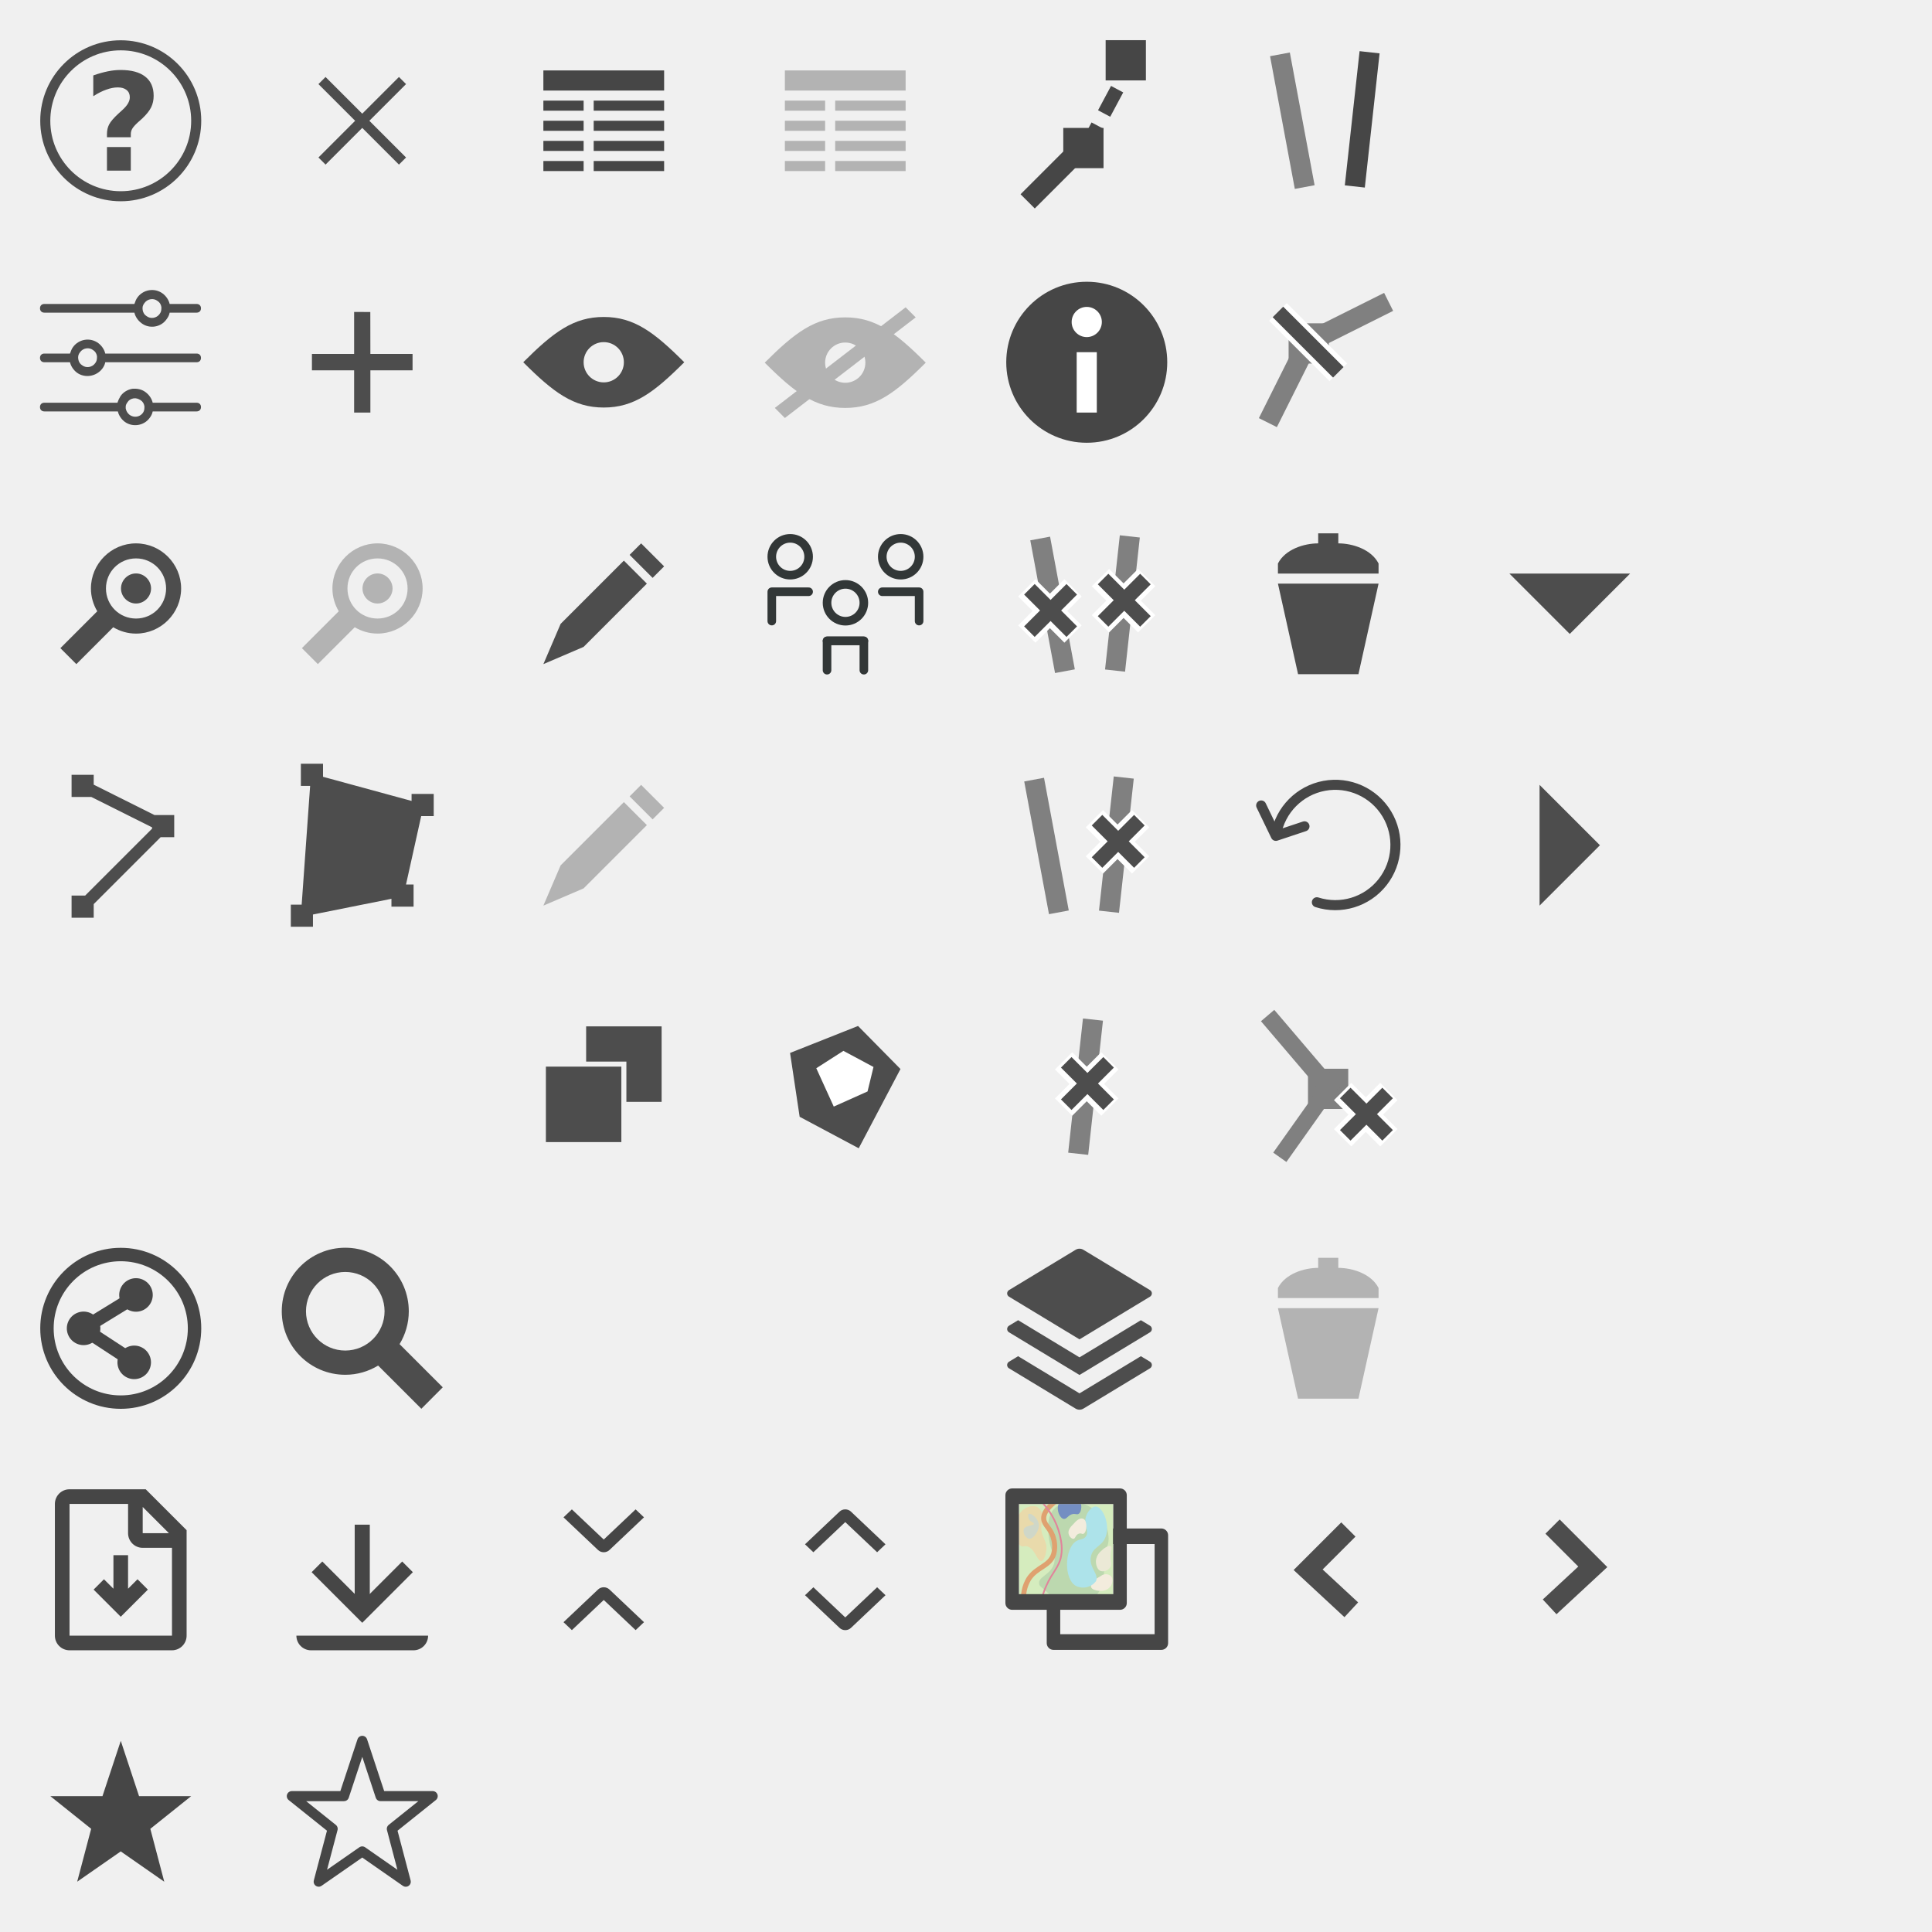
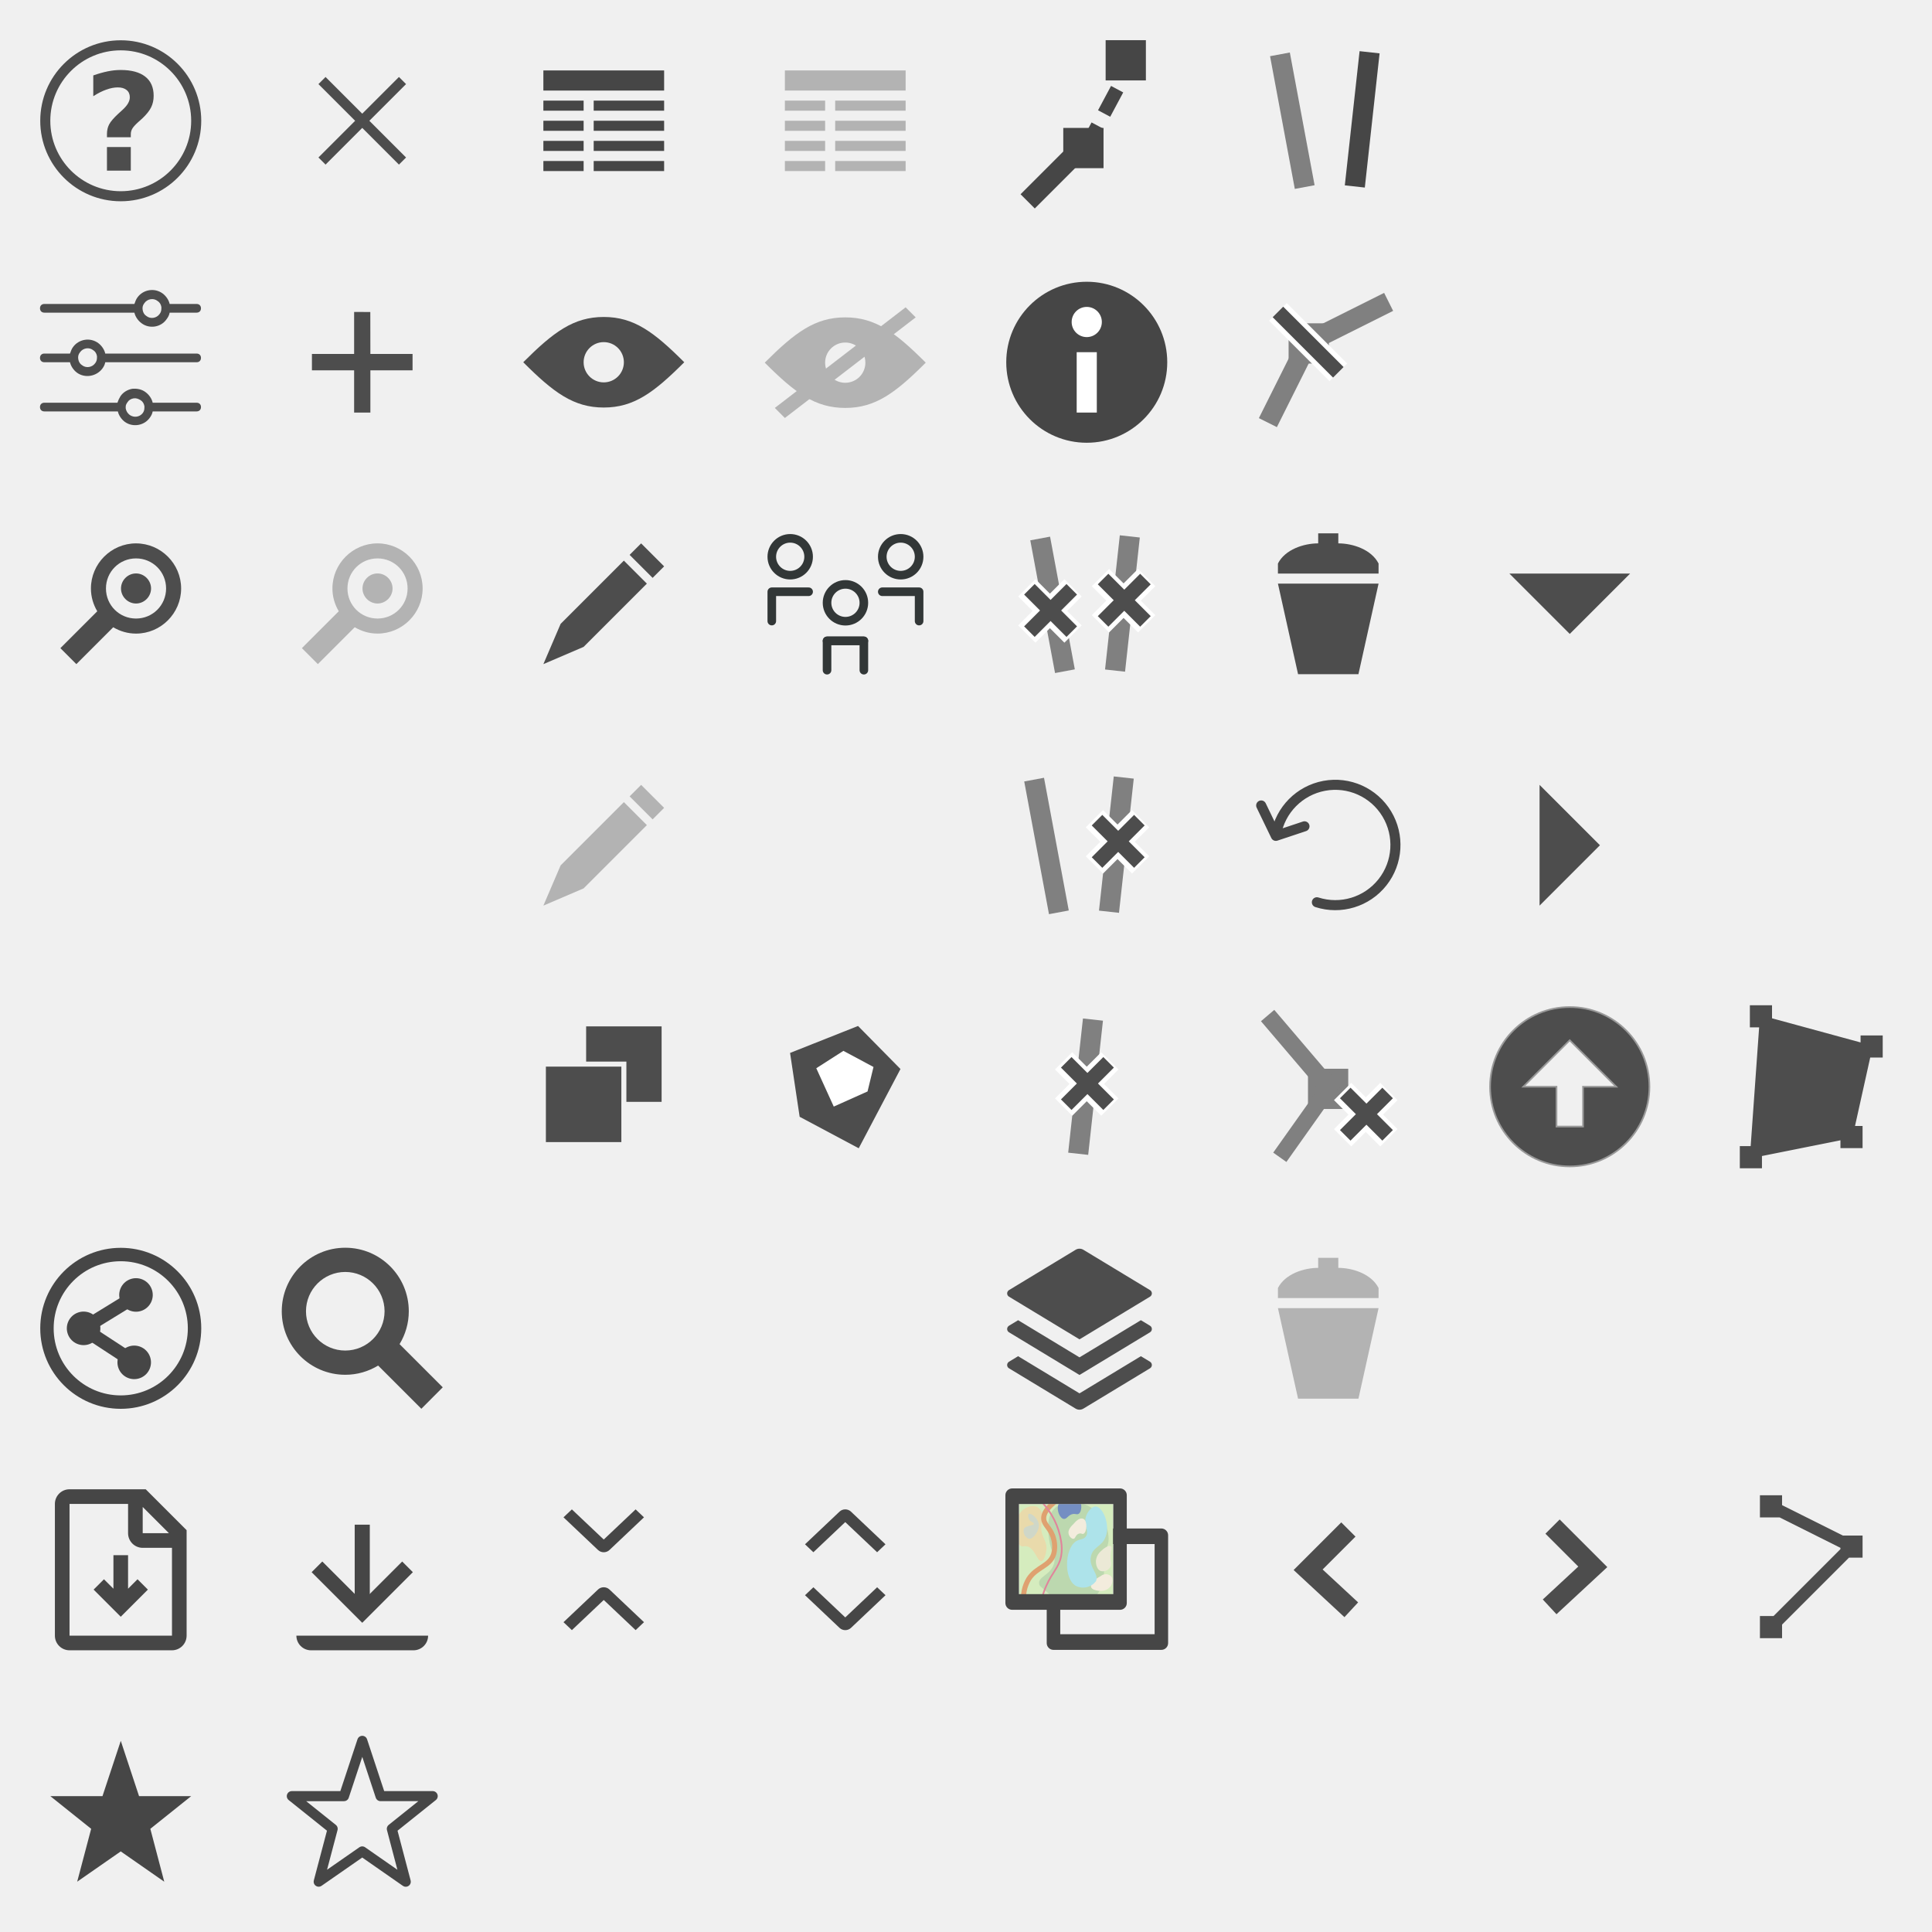
<svg xmlns="http://www.w3.org/2000/svg" id="svg2" width="192" height="192" version="1.1" xml:space="preserve">
  <defs id="defs4">
    <marker id="Arrow1" overflow="visible" markerHeight="6.707" markerWidth="4.061" orient="auto-start-reverse" preserveAspectRatio="xMidYMid" viewBox="0 0 4.061 6.707">
      <path id="path5057" transform="rotate(180 .125 0)" d="m3-3-3 3 3 3" fill="none" stroke="context-stroke" />
    </marker>
    <mask id="mask0_181_11898" x="2" y="2" width="15" height="15" maskUnits="userSpaceOnUse">
      <path id="path2351" d="m16.04 2.316h-14.035v14.035h14.035z" fill="#fff" />
    </mask>
  </defs>
  <g id="layer1" transform="translate(0 -812.36)">
    <g id="help" transform="translate(-23.256 -119.39)">
      <circle id="path3014" transform="matrix(1.0714 0 0 1.0714 26.684 934.11)" cx="8" cy="9" r="7" fill="none" stroke="#4d4d4d" stroke-width=".933" />
      <g id="text3784" transform="translate(27.256 -100.61)" fill="#4d4d4d">
        <path id="path3789" d="m9 1046h-2.37v-0.322c0-0.36 0.072-0.677 0.217-0.954 0.144-0.281 0.449-0.636 0.912-1.066l0.42-0.382c0.249-0.228 0.431-0.443 0.545-0.645 0.118-0.202 0.177-0.404 0.177-0.605-4.6e-6 -0.307-0.105-0.546-0.315-0.717-0.21-0.176-0.503-0.263-0.88-0.263-0.354 0-0.737 0.075-1.149 0.224-0.411 0.145-0.84 0.362-1.287 0.651v-2.066c0.53-0.184 1.013-0.32 1.451-0.408 0.438-0.088 0.86-0.132 1.267-0.132 1.068 0 1.882 0.219 2.442 0.658 0.56 0.434 0.84 1.07 0.84 1.908-7e-6 0.43-0.085 0.816-0.256 1.158-0.171 0.338-0.462 0.702-0.873 1.092l-0.42 0.375c-0.298 0.272-0.492 0.491-0.584 0.658-0.092 0.162-0.138 0.342-0.138 0.539v0.296m-2.37 0.974h2.37v2.342h-2.37v-2.342" fill="#4d4d4d" />
      </g>
    </g>
    <path id="show" d="m60 843.86c-3 0-5 1.5-8 4.5 3 3 5 4.5 8 4.5 3 0 5-1.5 8-4.5-3-3-5-4.5-8-4.5zm0 2.5c1.105 0 2 0.895 2 2s-0.895 2-2 2c-1.105 0-2-0.895-2-2s0.895-2 2-2z" fill="#4d4d4d" />
    <g id="hide" transform="translate(75 -195)" fill="#b3b3b3">
      <path id="path2990" transform="translate(0 1034.4)" d="m9 4.5c-3-3.36e-5 -5 1.5-8 4.5 3 3 5 4.5 8 4.5 3-3.3e-5 5-1.5 8-4.5-3-3-5-4.5-8-4.5zm0 2.5c1.105 0 2 0.895 2 2 0 1.105-0.895 2-2 2-1.105 0-2-0.895-2-2 0-1.105 0.895-2 2-2z" />
      <path id="rect3787" d="m2 1047.9 13-10 1 1-13 10z" />
    </g>
    <path id="table-disabled" d="m78 819.36v2h12v-2zm0 3v1h4v-1zm5 0v1h7v-1zm-5 2v1h4v-1zm5 0v1h7v-1zm-5 2v1h4v-1zm5 0v1h7v-1zm-5 2v1h4v-1zm5 0v1h7v-1z" fill="#b3b3b3" />
    <path id="zoom" d="m13.518 866.36c-2.467 0-4.482 2.016-4.482 4.483 0 0.83 0.234 1.596 0.63 2.265l-3.665 3.665 1.587 1.588 3.665-3.665c0.668 0.397 1.435 0.63 2.265 0.63 2.467 0 4.482-2.016 4.482-4.482 0-2.467-2.016-4.483-4.482-4.483zm0 1.494c1.659 0 2.988 1.329 2.988 2.988 0 1.659-1.329 2.988-2.988 2.988s-2.988-1.329-2.988-2.988c0-1.659 1.329-2.988 2.988-2.988zm0 1.494c-0.816 0-1.494 0.678-1.494 1.494s0.678 1.494 1.494 1.494 1.494-0.678 1.494-1.494-0.678-1.494-1.494-1.494z" color="#000000" fill="#4d4d4d" style="text-decoration-line:none;text-indent:0;text-transform:none" />
    <path id="zoom-disabled" d="m37.518 866.36c-2.467 0-4.482 2.016-4.482 4.482 0 0.83 0.234 1.596 0.63 2.264l-3.665 3.666 1.587 1.587 3.665-3.665c0.668 0.397 1.435 0.63 2.265 0.63 2.467 0 4.482-2.016 4.482-4.482s-2.016-4.482-4.482-4.482zm0 1.494c1.659 0 2.988 1.329 2.988 2.988s-1.329 2.988-2.988 2.988-2.988-1.329-2.988-2.988 1.329-2.988 2.988-2.988zm0 1.494c-0.816 0-1.494 0.678-1.494 1.494s0.678 1.494 1.494 1.494 1.494-0.678 1.494-1.494-0.678-1.494-1.494-1.494z" color="#000000" fill="#b3b3b3" style="text-decoration-line:none;text-indent:0;text-transform:none" />
    <path id="table" d="m54 819.36v2h12v-2zm0 3v1h4v-1zm5 0v1h7v-1zm-5 2v1h4v-1zm5 0v1h7v-1zm-5 2v1h4v-1zm5 0v1h7v-1zm-5 2v1h4v-1zm5 0v1h7v-1z" fill="#464646" />
    <path id="close-9" d="m32.353 820.01-0.707 0.707 3.647 3.647-3.647 3.647 0.707 0.707 3.647-3.647 3.647 3.647 0.707-0.707-3.647-3.647 3.647-3.647-0.707-0.707-3.647 3.647z" color="#000000" fill="#4d4d4d" fill-rule="evenodd" />
    <path id="add" d="m35.192 853.36 2e-6 -4.2-4.192 1e-5 -3e-6 -1.627h4.192v-4.173l1.609 7e-3 0.007 4.167h4.192l-3.9e-5 1.627-4.192 4e-5 -1.5e-5 4.2h-1.615" fill="#4d4d4d" />
    <path id="path1-3" d="m16.557 844.08c0.13-0.173 0.259-0.389 0.303-0.649h2.681c0.259 0 0.432-0.173 0.432-0.432s-0.173-0.432-0.432-0.432h-2.681c-0.086-0.389-0.346-0.778-0.692-1.038-0.822-0.605-1.946-0.389-2.508 0.389-0.13 0.173-0.216 0.389-0.303 0.649h-8.951c-0.259 0-0.432 0.173-0.432 0.432s0.173 0.432 0.432 0.432h8.951c0.086 0.389 0.346 0.778 0.692 1.038 0.778 0.605 1.946 0.432 2.508-0.389zm-1.989-0.303c-0.216-0.13-0.346-0.346-0.389-0.605-0.043-0.259 0-0.476 0.173-0.692 0.303-0.432 0.908-0.519 1.297-0.216 0.216 0.13 0.346 0.346 0.389 0.605v0.13c0 0.216-0.043 0.389-0.173 0.562-0.303 0.432-0.908 0.519-1.297 0.216zm-4.411 5.232c0.13-0.173 0.259-0.389 0.303-0.649h9.081c0.259 0 0.432-0.173 0.432-0.432s-0.173-0.432-0.432-0.432h-9.081c-0.086-0.389-0.346-0.778-0.692-1.038-0.822-0.605-1.946-0.389-2.508 0.389-0.13 0.173-0.216 0.389-0.303 0.649h-2.551c-0.259 0-0.432 0.173-0.432 0.432s0.173 0.432 0.432 0.432h2.551c0.086 0.389 0.346 0.778 0.692 1.038 0.778 0.562 1.903 0.389 2.508-0.389zm-1.989-0.346c-0.216-0.13-0.346-0.346-0.389-0.605-0.043-0.259 0-0.476 0.173-0.692 0.303-0.432 0.908-0.519 1.297-0.216 0.216 0.13 0.346 0.346 0.389 0.605v0.13c0 0.216-0.043 0.389-0.173 0.562-0.303 0.432-0.908 0.519-1.297 0.216zm6.703 5.232c0.13-0.173 0.259-0.389 0.303-0.649h4.368c0.259 0 0.432-0.173 0.432-0.432 0-0.259-0.173-0.432-0.432-0.432h-4.368c-0.086-0.389-0.346-0.778-0.692-1.038-0.389-0.303-0.865-0.389-1.341-0.346-0.476 0.086-0.908 0.346-1.168 0.735-0.13 0.216-0.216 0.389-0.303 0.649h-7.265c-0.259 0-0.432 0.173-0.432 0.432 0 0.259 0.173 0.432 0.432 0.432h7.308c0.086 0.389 0.346 0.778 0.692 1.038 0.778 0.562 1.903 0.389 2.465-0.389zm-1.989-0.303c-0.216-0.173-0.346-0.389-0.389-0.649v-0.086-0.086c0-0.173 0.086-0.303 0.173-0.432 0.13-0.216 0.346-0.346 0.605-0.389 0.259-0.043 0.476 0.043 0.692 0.173 0.216 0.13 0.346 0.346 0.389 0.605v0.13c0 0.216-0.043 0.389-0.173 0.562-0.303 0.389-0.865 0.476-1.297 0.173z" fill="#4d4d4d" />
    <path id="edit" d="m63.714 866.36-1.143 1.143 2.286 2.286 1.143-1.143zm-1.714 1.714-6.286 6.286 2.286 2.286 6.286-6.286zm-6.286 6.286-1.714 4 4-1.714z" fill="#4d4d4d" />
    <text id="text4457-6" x="39.647" y="918.797" fill="#000000" font-family="sans-serif" letter-spacing="0px" word-spacing="0px" style="line-height:0%" xml:space="preserve">
      <tspan id="tspan4459-6" x="39.647" y="918.797" font-family="sans-serif" font-size="30.476px" style="line-height:1.25"> </tspan>
    </text>
    <path id="path3684-2" d="m63.714 890.36-1.143 1.143 2.286 2.286 1.143-1.143zm-1.714 1.714-6.286 6.286 2.286 2.286 6.286-6.286zm-6.286 6.286-1.714 4 4-1.714z" fill="#b3b3b3" />
    <g id="share" class="sprite" transform="matrix(.66667 0 0 .66667 -54.667 282.79)">
      <circle id="path4309" cx="100" cy="992.36" r="11" fill="none" stroke="#464646" stroke-width="2" />
      <circle id="path4819" transform="rotate(248.18)" cx="-963.89" cy="-276.04" r="2.5" fill="#464646" />
      <circle id="path4819-2" transform="rotate(248.18)" cx="-956.38" cy="-281.16" r="2.5" fill="#464646" />
      <circle id="path4819-0" transform="rotate(248.18)" cx="-954.66" cy="-272.06" r="2.5" fill="#464646" />
      <path id="path4850" d="m102.39 987.48-8.019 4.92 8.139 5.322" fill="none" stroke="#464646" stroke-width="2" />
    </g>
    <path id="search" class="sprite" d="m44 950.23-4.291-4.292c0.578-0.953 0.916-2.069 0.916-3.265 0-3.489-2.824-6.314-6.312-6.315-3.486 1e-3 -6.312 2.827-6.312 6.315 0 3.486 2.827 6.311 6.314 6.311 1.197 0 2.312-0.339 3.264-0.916l4.294 4.294zm-13.592-7.559c0.004-2.157 1.748-3.902 3.905-3.906 2.156 5e-3 3.901 1.748 3.905 3.906-0.004 2.156-1.749 3.901-3.905 3.905-2.157 0-3.902-1.749-3.905-3.905z" fill="#4d4d4d" stroke-width=".667" />
    <g id="info" transform="translate(0,2)">
      <circle id="path3762" cx="108" cy="846.36" r="8" fill="#464646" />
      <circle id="path3764" cx="108" cy="842.36" r="1.5" fill="#fff" />
      <path id="rect4274" d="m107 845.36h2v6h-2z" fill="#fff" />
    </g>
    <g id="g4717" transform="translate(-54.789 -113.98)" fill-rule="evenodd">
      <path id="path3862" d="m140.06 1028.3 4.217 4.278-4.149 7.874-5.871-3.127-0.952-6.346z" fill="#4d4d4d" />
      <path id="path3864" d="m135.91 1032.5 1.737 3.811 3.358-1.504 0.591-2.433-2.99-1.601" fill="#fff" />
    </g>
    <path id="delete" d="m131 865.36v1c-1.429 0-3.286 0.6-4 2v1h10v-1c-0.714-1.4-2.571-2-4-2v-1zm-4 5 2 9h6l2-9z" fill="#4d4d4d" />
    <g id="g4797" transform="translate(-70.26 -96.674)" fill="none">
      <path id="path4349-2-2-9-3-8" d="m180.47 999.64 1.468-13.336" stroke="#808080" stroke-width="2" />
      <path id="path4349-2-2-3-3" d="m175.49 999.7-2.461-13.189" stroke="#808080" stroke-width="2" />
      <g id="g4621">
        <g id="g4400-8-39-2-3-1" transform="matrix(.57449 0 0 .57449 77.91 445.57)" stroke="#fff" stroke-width="4.224">
          <path id="path4353-1-6-1-3-6" d="m176 948.36 8 8" />
          <path id="path4355-9-7-1-7-3" d="m176 956.36 8-8" />
        </g>
        <g id="g4400-8-39-2-3" transform="matrix(.52631 0 0 .52631 86.649 491.41)" stroke="#4d4d4d" stroke-width="2.816">
          <path id="path4353-1-6-1-3" d="m176 948.36 8 8" />
          <path id="path4355-9-7-1-7" d="m176 956.36 8-8" />
        </g>
      </g>
    </g>
    <g id="g4779" transform="translate(-69.658 -77.637)" fill="none">
      <path id="path4349-2-2-9-3-8-3" d="m180.47 956.64 1.468-13.336" stroke="#808080" stroke-width="2" />
      <path id="path4349-2-2-3-3-8" d="m175.49 956.7-2.461-13.189" stroke="#808080" stroke-width="2" />
      <g id="g4621-7" transform="translate(0,-43)">
        <g id="g4400-8-39-2-3-1-3" transform="matrix(.57449 0 0 .57449 77.91 445.57)" stroke="#fff" stroke-width="4.224">
          <path id="path4353-1-6-1-3-6-1" d="m176 948.36 8 8" />
          <path id="path4355-9-7-1-7-3-3" d="m176 956.36 8-8" />
        </g>
        <g id="g4400-8-39-2-3-6" transform="matrix(.52631 0 0 .52631 86.649 491.41)" stroke="#4d4d4d" stroke-width="2.816">
          <path id="path4353-1-6-1-3-5" d="m176 948.36 8 8" />
          <path id="path4355-9-7-1-7-0" d="m176 956.36 8-8" />
        </g>
      </g>
      <g id="g4621-7-8" transform="translate(-7.3214 -41.982)">
        <g id="g4400-8-39-2-3-1-3-3" transform="matrix(.57449 0 0 .57449 77.91 445.57)" stroke="#fff" stroke-width="4.224">
          <path id="path4353-1-6-1-3-6-1-4" d="m176 948.36 8 8" />
          <path id="path4355-9-7-1-7-3-3-1" d="m176 956.36 8-8" />
        </g>
        <g id="g4400-8-39-2-3-6-1" transform="matrix(.52631 0 0 .52631 86.649 491.41)" stroke="#4d4d4d" stroke-width="2.816">
          <path id="path4353-1-6-1-3-5-9" d="m176 948.36 8 8" />
          <path id="path4355-9-7-1-7-0-1" d="m176 956.36 8-8" />
        </g>
      </g>
    </g>
    <g id="g4859" transform="translate(-74.301 -112.38)" fill="none">
      <path id="path4349-2-2-9-3-8-7" d="m181.45 1039.4 1.468-13.336" stroke="#808080" stroke-width="2" />
      <g id="g4621-0" transform="translate(.98246 39.772)">
        <g id="g4400-8-39-2-3-1-1" transform="matrix(.57449 0 0 .57449 77.91 445.57)" stroke="#fff" stroke-width="4.224">
          <path id="path4353-1-6-1-3-6-5" d="m176 948.36 8 8" />
          <path id="path4355-9-7-1-7-3-31" d="m176 956.36 8-8" />
        </g>
        <g id="g4400-8-39-2-3-3" transform="matrix(.52631 0 0 .52631 86.649 491.41)" stroke="#4d4d4d" stroke-width="2.816">
          <path id="path4353-1-6-1-3-3" d="m176 948.36 8 8" />
          <path id="path4355-9-7-1-7-8" d="m176 956.36 8-8" />
        </g>
      </g>
    </g>
    <g id="g4976" transform="translate(-86.464 -110.33)">
      <rect id="rect4918" x="216.45" y="1028.9" width="4" height="4" fill="#808080" />
      <path id="path4349-2-2-9-3-8-7-0-0" d="m218.99 1031.3-6.551-7.687" fill="none" stroke="#808080" stroke-width="1.737" />
      <path id="path4349-2-2-9-3-8-7-0" d="m213.65 1037.7 5.639-7.953" fill="none" stroke="#808080" stroke-width="1.605" />
      <g id="g4621-0-6" transform="translate(40.873 40.768)" fill="#4d4d4d" fill-rule="evenodd">
        <g id="g4400-8-39-2-3-1-1-8" transform="matrix(.57449 0 0 .57449 77.91 445.57)" stroke="#fff" stroke-width="4.224">
          <path id="path4353-1-6-1-3-6-5-5" d="m176 948.36 8 8" />
          <path id="path4355-9-7-1-7-3-31-4" d="m176 956.36 8-8" />
        </g>
        <g id="g4400-8-39-2-3-3-7" transform="matrix(.52631 0 0 .52631 86.649 491.41)" stroke="#4d4d4d" stroke-width="2.816">
          <path id="path4353-1-6-1-3-3-9" d="m176 948.36 8 8" />
          <path id="path4355-9-7-1-7-8-7" d="m176 956.36 8-8" />
        </g>
      </g>
    </g>
    <g id="undo" transform="matrix(.51357 -.54309 .54309 .51357 -518.02 506.23)" fill="none" stroke="#464646" stroke-linecap="round" stroke-linejoin="round" stroke-width="1.338">
      <path id="path4240" transform="rotate(154.4)" d="m231.88-980.51a8 8 0 0 1-8.126-4.127 8 8 0 0 1 1.012-9.058 8 8 0 0 1 8.837-2.232 8 8 0 0 1 5.192 7.491" />
      <path id="path4242" d="m216 980.36-1.595 4.194 3.535 1.894" />
    </g>
    <g id="g12677" transform="translate(1.457 .73242)">
      <path id="path4873" d="m111.5 816.86-4.65 8.708" fill="none" stroke="#464646" stroke-dasharray="2.743, 1.371" stroke-width="1.371" />
      <rect id="rect4918-7" x="108.42" y="815.62" width="4" height="4" fill="#464646" />
      <path id="path4873-4" d="m107.03 825.28-6.359 6.359" fill="none" stroke="#464646" stroke-width="2" />
      <rect id="continue-line" x="104.21" y="824.34" width="4" height="4" fill="#464646" />
    </g>
    <g id="delete-vertex" transform="translate(-90,-64)">
      <path id="path4349-2-2-9-3-8-3-5" d="m216 918.36 4-8" fill="none" stroke="#808080" stroke-width="2" />
      <path id="path4349-2-2-9-3-8-3-8" d="m220 910.36 8-4" fill="none" stroke="#808080" stroke-width="2" />
      <rect id="rect4918-1" x="218.06" y="908.49" width="4" height="4" fill="#808080" />
      <path id="path4353-1-6-1-3-5-1-9" d="m217 907.36 6 6" fill="none" stroke="#fff" stroke-width="2.482" />
      <path id="path4353-1-6-1-3-5-1" d="m217 907.36 6 6" fill="none" stroke="#4d4d4d" stroke-width="1.482" />
    </g>
    <g id="split-line" fill="none" stroke-width="2">
      <path id="path4349-2-2-9-3-8-9" d="m134.64 830.89 1.468-13.336" stroke="#464646" />
      <path id="path4349-2-2-3-3-3" d="m129.66 830.95-2.461-13.189" stroke="#808080" />
    </g>
    <path id="delete-disabled" d="m131 937.36v1c-1.429 0-3.286 0.6-4 2v1h10v-1c-0.714-1.4-2.571-2-4-2v-1zm-4 5 2 9h6l2-9z" fill="#b3b3b3" />
    <g id="tilelayers" transform="matrix(2.5259 0 0 2.5259 47.788 955.6)">
      <path id="path2349" d="m26.773 3.428h-4.244c-0.07 0-0.138 0.028-0.188 0.078-0.05 0.05-0.078 0.117-0.078 0.188v4.244c0 0.07 0.028 0.138 0.078 0.188 0.05 0.05 0.117 0.078 0.188 0.078h4.244c0.07 0 0.138-0.028 0.188-0.078 0.05-0.05 0.078-0.117 0.078-0.188v-4.244c0-0.07-0.028-0.138-0.078-0.188-0.05-0.05-0.117-0.078-0.188-0.078zm-0.265 4.159h-3.713v-3.546h3.713z" fill="#464646" stroke-width=".265" />
      <g id="g2376" transform="matrix(.26458 0 0 .26458 20.638 1.8521)" mask="url(#mask0_181_11898)">
        <path id="path2354" d="m16.04 2.316h-14.035v14.035h14.035z" fill="#d5ecbe" />
        <path id="path2356" d="m2.376 3.429c0.268-0.312 0.615-0.546 1.005-0.677 0.39-0.131 0.808-0.153 1.21-0.065 0.324 0.156 0.585 0.418 0.742 0.742 0.371 0.722 0 1.263 0 2.216-0.08 1.724 1.002 2.085 0.732 3.689-0.08 0.571-0.341 1.444-0.732 1.474-0.622 0.06-0.942-2.005-2.216-2.216-0.391-0.06-0.471 0.11-0.742 0-1.053-0.401-1.524-3.659 0-5.163z" fill="#e9daab" />
        <path id="path2358" d="m7.178 16.351c-1.754-1.724-2.165-1.754-2.165-2.216-0.16-1.002 1.744-1.293 2.216-2.957 0.331-1.173-0.471-1.564-0.742-3.689-0.16-1.253-0.401-3.218 0.742-4.431s3.138-1.173 4.431-0.742c1.065 0.39 1.987 1.092 2.645 2.016 0.658 0.923 1.022 2.024 1.044 3.157 0 1.243-0.682 1.654-0.732 3.689 0.06 0.737 0.06 1.478 0 2.216-0.155 1.123-0.676 2.162-1.484 2.957-1.504 1.343-3.91 1.694-5.223 0.742-0.15-0.11-0.07-0.05-0.732-0.742z" fill="#bcd8af" />
        <path id="path2360" d="m14.196 9.333c-0.43 0.375-0.697 0.904-0.742 1.474 0 0.12 0 1.213 0.742 1.484 0.294 0.071 0.603 0.036 0.873-0.1s0.483-0.363 0.6-0.642c0.066-0.243 0.066-0.499 0-0.742-0.16-1.383 0.301-2.005 0-2.216-0.301-0.211-1.093 0.351-1.474 0.742z" fill="#ebe9d6" />
        <path id="path2362" d="m14.196 15.238c0.287 0.012 0.573-0.048 0.831-0.176 0.258-0.128 0.479-0.319 0.643-0.555 0.201-0.331 0.441-1.053 0-1.484-0.206-0.174-0.467-0.269-0.737-0.269-0.27 0-0.531 0.095-0.737 0.269 0 0-1.484 0.742-1.484 1.484 0 0.742 1.484 0.732 1.484 0.732z" fill="#f3ecdd" />
        <path id="path2364" d="m7.91 1.574c-1.895 1.323-2.266 2.296-2.216 2.957 0.08 1.002 1.093 1.373 1.484 3.007 0.195 0.726 0.195 1.49 0 2.216-0.581 1.855-2.516 1.885-3.699 3.689-0.668 1.11-0.927 2.419-0.732 3.699" fill="none" stroke="#dfa170" stroke-miterlimit="10" stroke-width=".75" />
        <path id="path2366" d="m5.333 1.945c1.573 1.617 2.603 3.685 2.947 5.915 0.131 0.733 0.131 1.483 0 2.216-0.331 1.704-1.303 2.356-2.216 4.431-0.315 0.713-0.56 1.455-0.732 2.216" fill="none" stroke="#e0859b" stroke-miterlimit="10" stroke-width=".25" />
        <path id="path2368" d="m10.496 14.506c-1.845-1.002-1.714-5.534 0-6.647 0.592-0.381 1.133-0.211 1.484-0.742 0.521-0.802-0.411-1.694 0-2.957 0.231-0.722 0.892-1.524 1.474-1.474 1.002 0.08 2.125 2.556 1.474 4.431-0.531 1.564-1.915 1.514-2.216 3.007-0.341 1.644 1.273 2.627 0.742 3.689-0.34 0.436-0.818 0.743-1.356 0.869s-1.103 0.063-1.601-0.177z" fill="#ade3ea" />
        <path id="path2370" d="m7.91 2.316c-0.391 0.912 0.211 2.145 0.742 2.216 0.531 0.07 0.662-0.652 1.484-0.742 0.401 0 0.521 0.12 0.732 0 0.501-0.271 0.612-1.624 0-2.216-0.24-0.157-0.509-0.262-0.792-0.31-0.282-0.048-0.572-0.036-0.849 0.034-0.278 0.07-0.538 0.196-0.765 0.371-0.227 0.175-0.414 0.395-0.552 0.647z" fill="#748ec2" />
        <path id="path2372" d="m10.135 5.273c-0.311 0.301-0.882 0.852-0.742 1.474 0.09 0.401 0.451 0.782 0.742 0.742 0.291-0.04 0.291-0.571 0.732-0.742 0.441-0.17 0.511 0.11 0.742 0 0.531-0.241 0.612-1.925 0-2.216-0.612-0.291-1.243 0.481-1.474 0.742z" fill="#f3ecdd" />
        <path id="path2374" d="m3.479 3.789c0.271-0.16 1.313 0.541 1.484 1.484s-0.822 2.316-1.484 2.216c-0.282-0.112-0.513-0.325-0.648-0.597-0.135-0.272-0.165-0.584-0.084-0.877 0.271-0.551 1.454-0.441 1.474-0.732 0.02-0.291-0.511-0.271-0.742-0.752-0.12-0.271-0.14-0.652 0-0.742z" fill="#cfd7c8" />
      </g>
      <path id="path2378" d="m25.147 1.852h-4.244c-0.07 0-0.138 0.028-0.188 0.078-0.05 0.05-0.078 0.117-0.078 0.188v4.244c0 0.07 0.028 0.138 0.078 0.188 0.05 0.05 0.117 0.078 0.188 0.078h4.244c0.07 0 0.138-0.028 0.188-0.078 0.05-0.05 0.078-0.117 0.078-0.188v-4.244c0-0.07-0.028-0.138-0.078-0.188-0.05-0.05-0.117-0.078-0.188-0.078zm-0.265 4.159h-3.713v-3.546h3.713z" fill="#464646" stroke-width=".265" />
    </g>
    <path id="arrow-down" d="m156 875.36 6-6h-12z" fill="#4d4d4d" fill-rule="evenodd" />
    <path id="arrow-right" d="m159 896.36-6-6v12z" fill="#4d4d4d" fill-rule="evenodd" />
    <path id="downloadfile" d="m14.182 962.12v2.608h2.608zm2.909 4.062h-2.909c-0.803 0-1.454-0.651-1.454-1.454v-2.909h-5.818v13.091h10.182zm-10.182-5.818h7.574l4.062 4.062v10.483c0 0.803-0.651 1.455-1.454 1.455h-10.182c-0.803 0-1.454-0.651-1.454-1.455v-13.091c0-0.803 0.651-1.455 1.454-1.455zm4.364 9.881v-3.335h1.454v3.335l0.94-0.94 1.028 1.028-2.696 2.696-2.696-2.696 1.028-1.028z" fill="#464646" fill-rule="evenodd" stroke-width=".727" />
    <g id="downloadbackup">
      <path id="path8303-6" d="m42.545 974.91c0 0.803-0.651 1.455-1.454 1.455h-10.182c-0.803 0-1.454-0.651-1.454-1.455h13.091z" fill="#464646" stroke-width=".727" />
      <path id="path16669" d="m36 963.88v8.316" fill="none" marker-end="url(#Arrow1)" stroke="#464646" stroke-width="1.5" />
    </g>
    <path id="copy" d="m58.25 914.36v3.5h4v4h3.5v-7.5zm-4 4v7.5h7.5v-7.5z" fill="#4d4d4d" style="paint-order:fill markers stroke" />
    <path id="path1" d="m134 964.36-4 4 4.289 3.977" fill="none" stroke="#4d4d4d" stroke-width="2" />
    <path id="path1-36" d="m154.29 964.07 4 4-4.289 3.977" fill="none" stroke="#4d4d4d" stroke-width="2" />
    <path id="path437" d="m113.38 943.56 0.907 0.549c0.179 0.108 0.237 0.342 0.129 0.522-0.032 0.053-0.076 0.098-0.129 0.131l-7.007 4.241-7.007-4.241c-0.179-0.108-0.237-0.342-0.129-0.522 0.032-0.054 0.076-0.098 0.129-0.131l0.907-0.549 6.1 3.692zm0 3.578 0.907 0.549c0.179 0.108 0.237 0.342 0.129 0.522-0.032 0.053-0.076 0.098-0.129 0.131l-6.619 4.006c-0.239 0.145-0.538 0.145-0.777 0l-6.619-4.006c-0.179-0.108-0.237-0.342-0.129-0.522 0.032-0.054 0.076-0.098 0.129-0.131l0.907-0.549 6.1 3.692zm-5.712-10.575 6.619 4.006c0.179 0.108 0.237 0.342 0.129 0.522-0.032 0.054-0.076 0.098-0.129 0.131l-7.007 4.241-7.007-4.241c-0.179-0.108-0.237-0.342-0.129-0.522 0.032-0.054 0.076-0.098 0.129-0.131l6.619-4.006c0.239-0.145 0.538-0.145 0.777 0z" fill="#4d4d4d" />
    <path id="path1-675" d="m87.167 966.62-3.167-2.996-3.167 2.996-0.833-0.789 3.433-3.249c0.313-0.296 0.82-0.296 1.133 0l3.433 3.249zm-6.333 3.481 3.167 2.996 3.167-2.996 0.833 0.789-3.433 3.249c-0.313 0.296-0.82 0.296-1.133 0l-3.433-3.249z" clip-rule="evenodd" fill="#464646" fill-rule="evenodd" />
    <path id="path5" d="m63.167 974.36-3.167-2.996-3.167 2.996-0.833-0.789 3.433-3.249c0.313-0.296 0.82-0.296 1.133 0l3.433 3.249z" fill="#464646" />
    <path id="path1-675-2" d="m56 963.15 3.433 3.249c0.313 0.296 0.82 0.296 1.133 0l3.433-3.249-0.833-0.789-3.167 2.996-3.167-2.996z" fill="#464646" />
    <text id="text4457" x="6" y="897.908" fill="#000000" font-family="sans-serif" letter-spacing="0px" word-spacing="0px" style="line-height:0%" xml:space="preserve">
      <tspan id="tspan4459" x="6" y="897.908" font-family="sans-serif" font-size="40px" style="line-height:1.25"> </tspan>
    </text>
-     <path id="linestring" d="m7.213 889.46v2h1.883l6.117 3.059v0.234l-6.707 6.707h-1.293v2h2v-1.293l6.707-6.707h1.293v-2h-1.883l-6.117-3.059v-0.941z" color="#000000" fill="#4d4d4d" fill-rule="evenodd" stroke="#4d4d4d" stroke-width=".2" />
-     <path id="polygon" d="m30 888.36v2h0.928l-0.855 12h-1.072v2h2v-1.199l8-1.602v0.801h2v-2h-0.777l1.555-7h1.223v-2h-2v0.727l-9-2.453v-1.273z" fill="#4d4d4d" fill-rule="evenodd" stroke="#4d4d4d" stroke-width=".2" />
+     <path id="linestring" d="m175 961.06v2h1.883l6.117 3.059v0.234l-6.707 6.707h-1.293v2h2v-1.293l6.707-6.707h1.293v-2h-1.883l-6.117-3.059v-0.941z" color="#000000" fill="#4d4d4d" fill-rule="evenodd" stroke="#4d4d4d" stroke-width=".2" />
+     <path id="polygon" d="m174 912.36v2h0.928l-0.855 12h-1.072v2h2v-1.199l8-1.602v0.801h2v-2h-0.777l1.555-7h1.223v-2h-2v0.727l-9-2.453v-1.273z" fill="#4d4d4d" fill-rule="evenodd" stroke="#4d4d4d" stroke-width=".2" />
    <g id="g1" transform="matrix(1.22 0 0 1.22 75.48 864.64)" fill="none" stroke="#323737" stroke-linecap="round" stroke-linejoin="round" stroke-width=".7">
      <path id="path1-7" d="m2.5 4c0.828 0 1.5-0.672 1.5-1.5s-0.672-1.5-1.5-1.5-1.5 0.672-1.5 1.5 0.672 1.5 1.5 1.5z" />
      <path id="path2" d="m4 5.35h-3v2.39" />
      <path id="path3" d="m11.5 4c0.828 0 1.5-0.672 1.5-1.5s-0.672-1.5-1.5-1.5-1.5 0.672-1.5 1.5 0.672 1.5 1.5 1.5z" />
      <path id="path4" d="m10 5.35h3v2.39" />
      <path id="path5-6" d="m7 7.75c0.828 0 1.5-0.672 1.5-1.5s-0.672-1.5-1.5-1.5-1.5 0.672-1.5 1.5 0.672 1.5 1.5 1.5z" />
      <path id="path6" d="m8.5 9.35h-3v2.39" />
      <path id="path7" d="m5.5 9.35h3v2.39" />
    </g>
    <path id="star" class="sprite" d="m7.671 999.36 1.389-5.255-4.059-3.247h5.183l1.819-5.495 1.815 5.494h5.183l-4.061 3.25 1.384 5.256-4.325-3.012z" fill="#464646" />
    <path id="starred" class="sprite" d="m31.671 999.36 1.389-5.255-4.059-3.247h5.183l1.819-5.495 1.815 5.494h5.183l-4.061 3.25 1.384 5.256-4.325-3.012z" fill="none" stroke="#464646" stroke-linecap="square" stroke-linejoin="round" />
+     <path id="import" class="sprite" d="m156 912.44c-4.373 0-7.918 3.545-7.918 7.918s3.545 7.918 7.918 7.918c4.373 0 7.918-3.545 7.918-7.918s-3.545-7.918-7.918-7.918zm0 3.299 4.619 4.619h-3.299v3.959h-2.639v-3.959h-3.299z" fill="#4d4d4d" stroke="#999" stroke-width=".165" />
  </g>
</svg>
